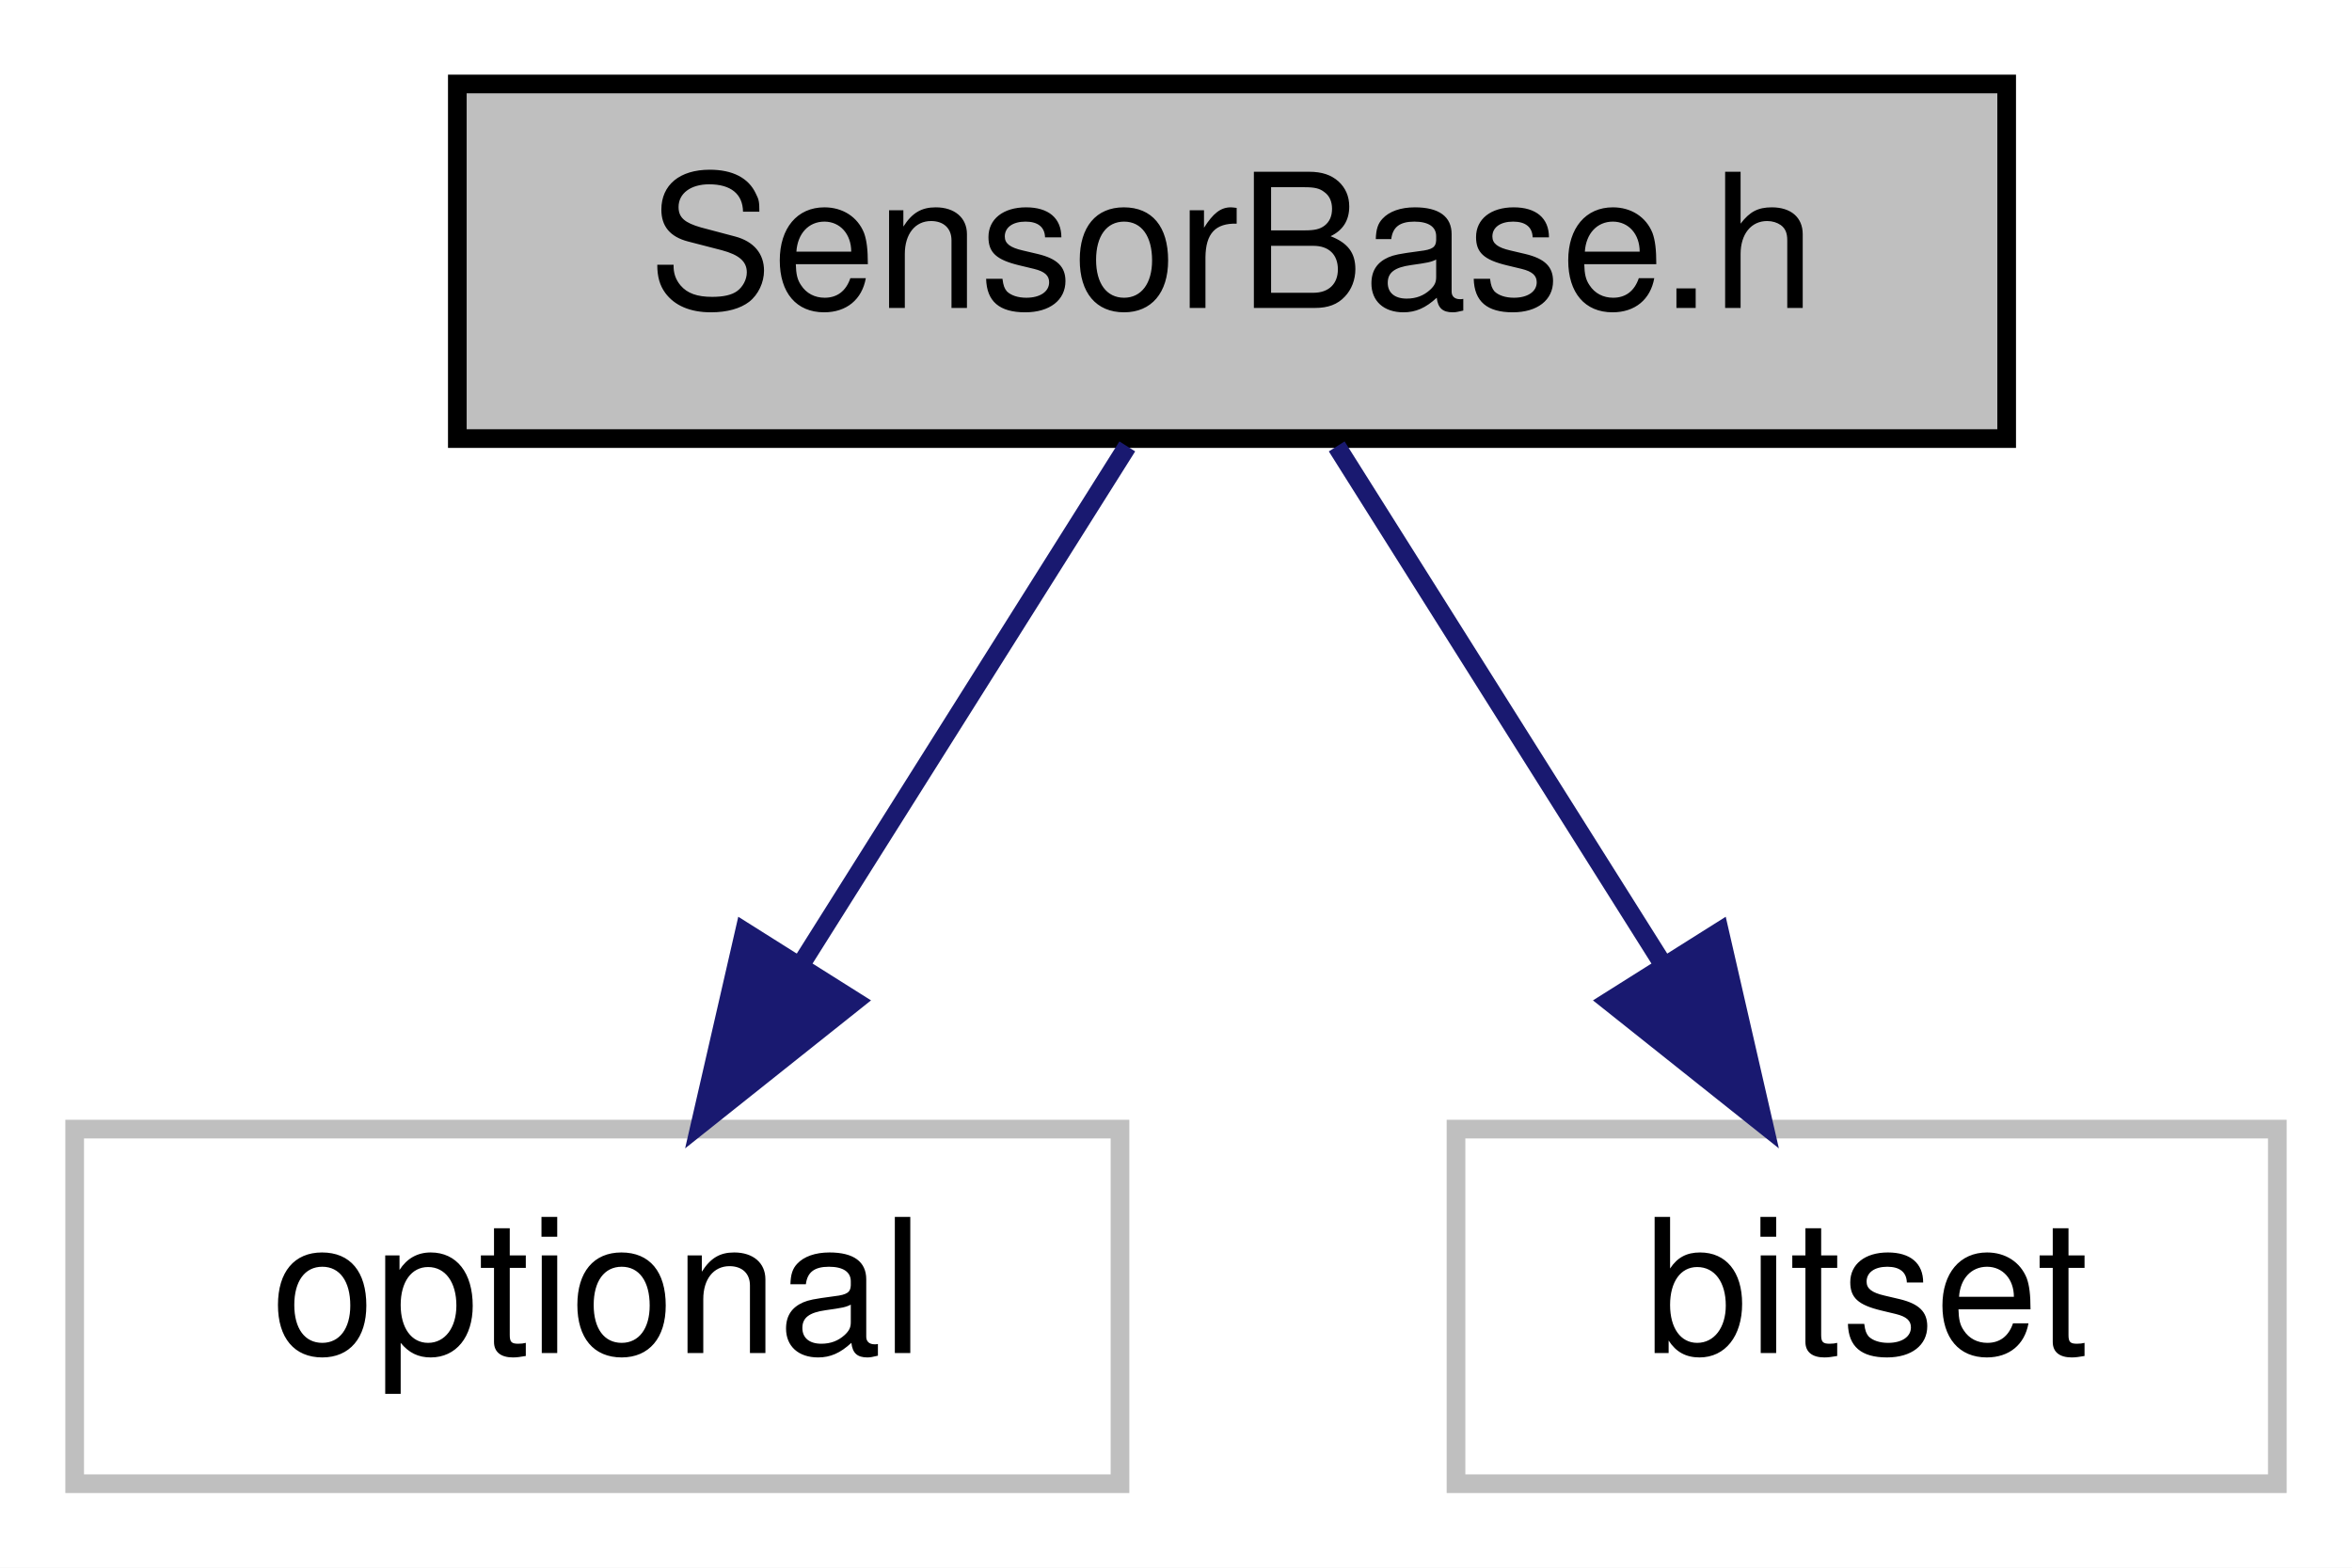
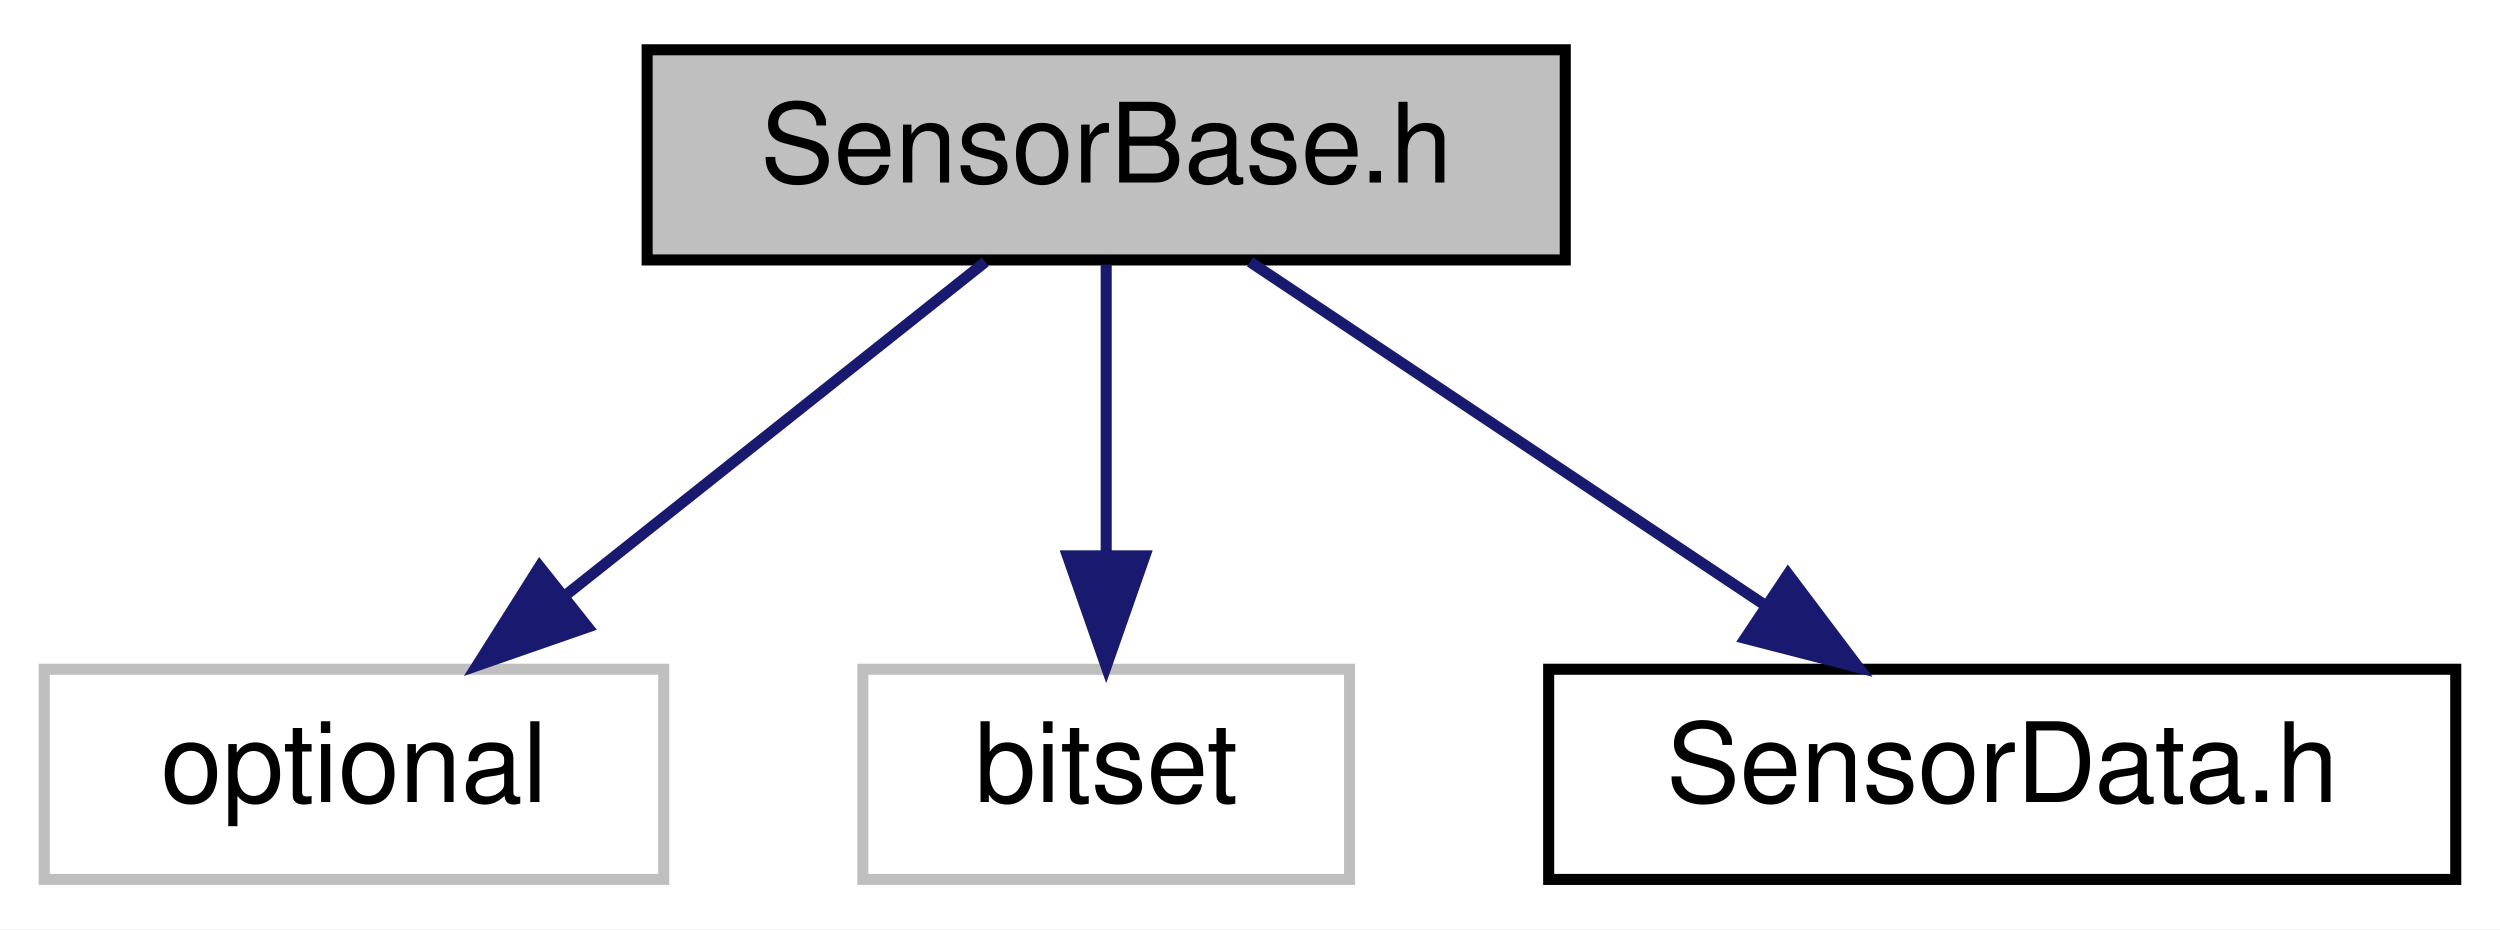
- <svg xmlns="http://www.w3.org/2000/svg" xmlns:xlink="http://www.w3.org/1999/xlink" width="126pt" height="84pt" viewBox="0.00 0.00 126.00 84.00">
+ <svg xmlns="http://www.w3.org/2000/svg" xmlns:xlink="http://www.w3.org/1999/xlink" width="226pt" height="84pt" viewBox="0.00 0.00 226.00 84.00">
  <g id="graph0" class="graph" transform="scale(1 1) rotate(0) translate(4 80)">
-     <polygon fill="white" stroke="transparent" points="-4,4 -4,-80 122,-80 122,4 -4,4" />
+     <polygon fill="white" stroke="transparent" points="-4,4 -4,-80 222,-80 222,4 -4,4" />
    <g id="node1" class="node">
      <g id="a_node1">
        <a xlink:title=" ">
-           <polygon fill="#bfbfbf" stroke="black" points="20.5,-56.5 20.5,-75.5 103.5,-75.5 103.5,-56.5 20.5,-56.5" />
-           <text text-anchor="middle" x="62" y="-63.5" font-family="Helvetica,sans-Serif" font-size="10.00">SensorBase.h</text>
+           <polygon fill="#bfbfbf" stroke="black" points="54.5,-56.5 54.5,-75.5 137.5,-75.5 137.5,-56.5 54.5,-56.5" />
+           <text text-anchor="middle" x="96" y="-63.5" font-family="Helvetica,sans-Serif" font-size="10.00">SensorBase.h</text>
        </a>
      </g>
    </g>
    <g id="node2" class="node">
      <g id="a_node2">
        <a xlink:title=" ">
          <polygon fill="white" stroke="#bfbfbf" points="0,-0.5 0,-19.5 56,-19.5 56,-0.5 0,-0.5" />
          <text text-anchor="middle" x="28" y="-7.5" font-family="Helvetica,sans-Serif" font-size="10.00">optional</text>
        </a>
      </g>
    </g>
    <g id="edge1" class="edge">
-       <path fill="none" stroke="midnightblue" d="M56.39,-56.08C51.63,-48.53 44.68,-37.49 38.85,-28.23" />
-       <polygon fill="midnightblue" stroke="midnightblue" points="41.8,-26.35 33.51,-19.75 35.88,-30.08 41.8,-26.35" />
+       <path fill="none" stroke="midnightblue" d="M85.07,-56.32C74.83,-48.18 59.28,-35.84 47,-26.09" />
+       <polygon fill="midnightblue" stroke="midnightblue" points="49.13,-23.31 39.12,-19.83 44.78,-28.79 49.13,-23.31" />
    </g>
    <g id="node3" class="node">
      <g id="a_node3">
        <a xlink:title=" ">
          <polygon fill="white" stroke="#bfbfbf" points="74,-0.5 74,-19.5 118,-19.5 118,-0.5 74,-0.5" />
          <text text-anchor="middle" x="96" y="-7.5" font-family="Helvetica,sans-Serif" font-size="10.00">bitset</text>
        </a>
      </g>
    </g>
    <g id="edge2" class="edge">
-       <path fill="none" stroke="midnightblue" d="M67.61,-56.08C72.37,-48.53 79.32,-37.49 85.15,-28.23" />
-       <polygon fill="midnightblue" stroke="midnightblue" points="88.12,-30.08 90.49,-19.75 82.2,-26.35 88.12,-30.08" />
+       <path fill="none" stroke="midnightblue" d="M96,-56.08C96,-49.01 96,-38.86 96,-29.99" />
+       <polygon fill="midnightblue" stroke="midnightblue" points="99.5,-29.75 96,-19.75 92.5,-29.75 99.5,-29.75" />
+     </g>
+     <g id="node4" class="node">
+       <g id="a_node4">
+         <a xlink:href="_sensor_data_8h.html" target="_top" xlink:title=" ">
+           <polygon fill="white" stroke="black" points="136,-0.5 136,-19.5 218,-19.5 218,-0.5 136,-0.5" />
+           <text text-anchor="middle" x="177" y="-7.5" font-family="Helvetica,sans-Serif" font-size="10.00">SensorData.h</text>
+         </a>
+       </g>
+     </g>
+     <g id="edge3" class="edge">
+       <path fill="none" stroke="midnightblue" d="M109.01,-56.32C121.53,-47.98 140.68,-35.21 155.47,-25.35" />
+       <polygon fill="midnightblue" stroke="midnightblue" points="157.64,-28.11 164.02,-19.65 153.76,-22.29 157.64,-28.11" />
    </g>
  </g>
</svg>
